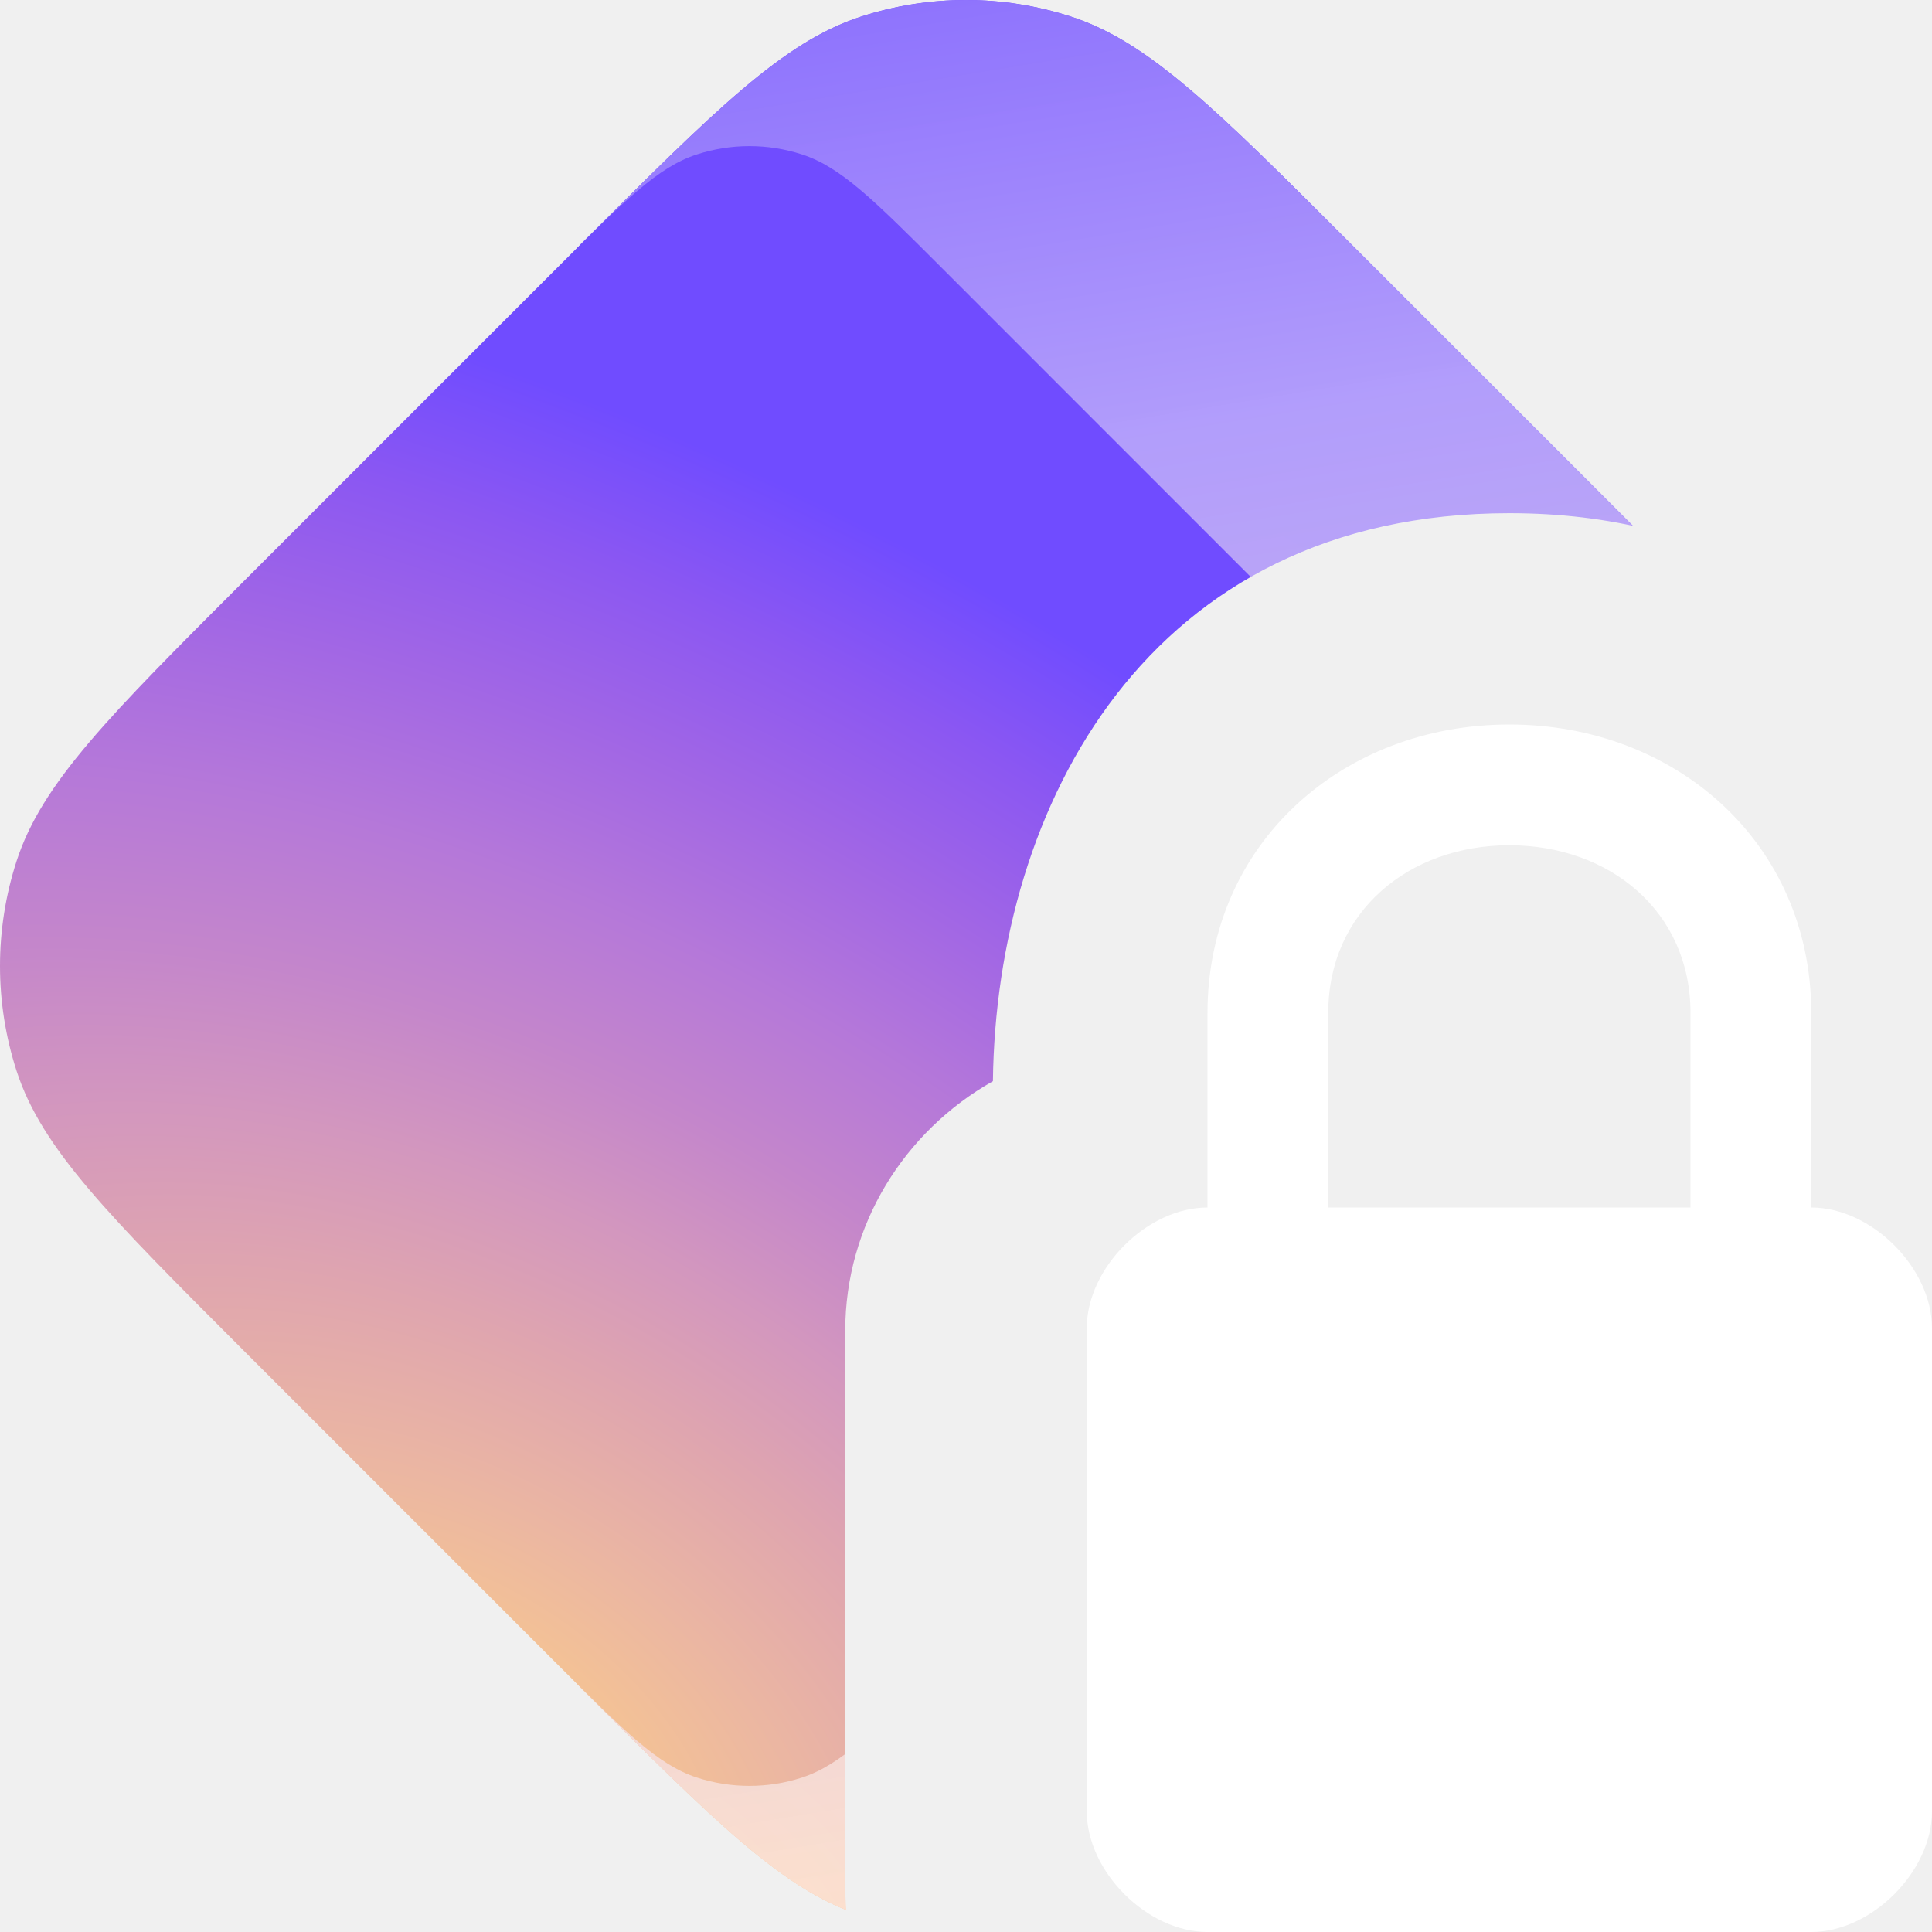
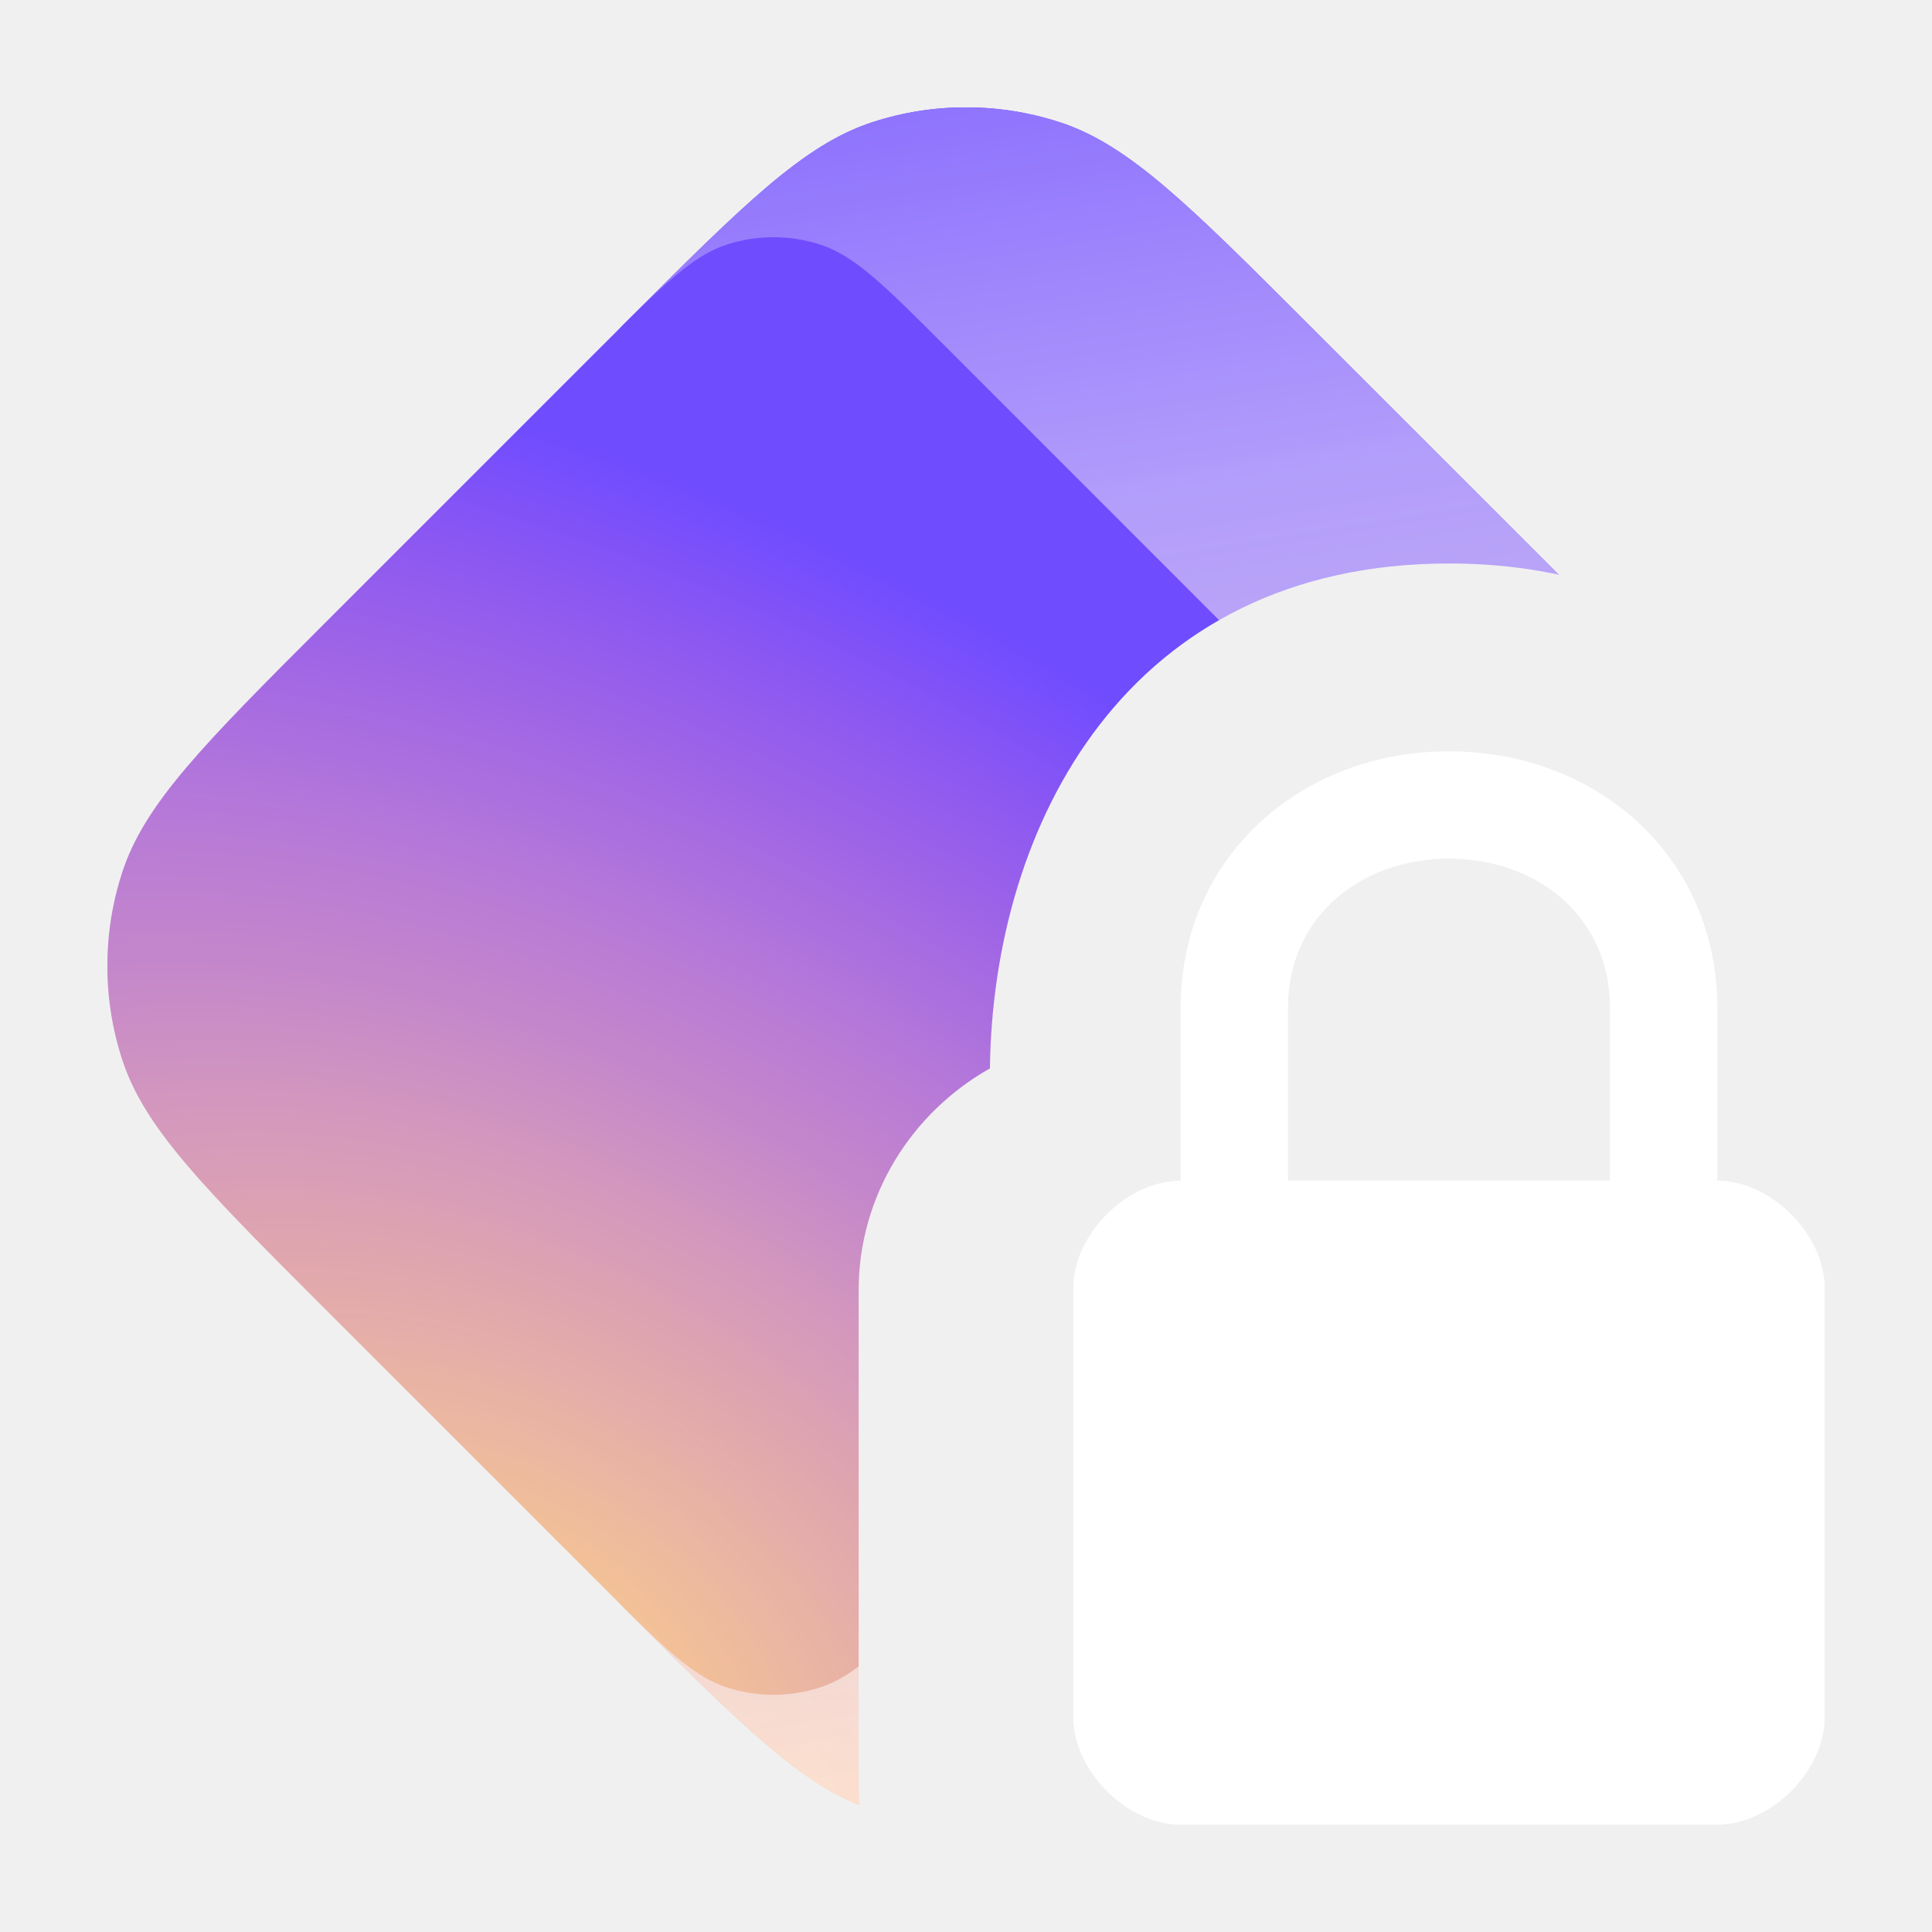
- <svg xmlns="http://www.w3.org/2000/svg" width="16" height="16" viewBox="0 0 16 16" fill="none">
-   <mask id="mask0_5619_68288" style="mask-type: alpha" maskUnits="userSpaceOnUse" x="0" y="0" width="16" height="16">
-     <path fill-rule="evenodd" clip-rule="evenodd" d="M16 0H0V16H7.032C7.011 15.875 7 15.746 7 15.616V11.02C7 10.147 7.487 9.369 8.223 8.954C8.25 6.683 9.5 4.25 12.5 4.25C14.192 4.25 15.327 5.024 16 6.106V0Z" fill="black" />
+ <svg xmlns="http://www.w3.org/2000/svg" width="18" height="18" viewBox="0 0 18 18" fill="none">
+   <mask id="mask0_4_2" style="mask-type: alpha" maskUnits="userSpaceOnUse" x="1" y="1" width="16" height="16">
+     <path fill-rule="evenodd" clip-rule="evenodd" d="M17 1H1V17H8.032C8.011 16.875 8 16.747 8 16.616V12.02C8 11.147 8.487 10.369 9.223 9.954C9.25 7.683 10.5 5.25 13.5 5.25C15.192 5.25 16.327 6.024 17 7.106V1Z" fill="black" />
  </mask>
-   <g mask="url(#mask0_5619_68288)">
-     <g clip-path="url(#clip0_5619_68288)">
-       <path d="M4.811 2.021C5.928 0.905 6.486 0.347 7.129 0.138C7.695 -0.046 8.305 -0.046 8.871 0.138C9.515 0.347 10.073 0.905 11.189 2.021L13.979 4.811C15.095 5.927 15.653 6.486 15.862 7.129C16.046 7.695 16.046 8.305 15.862 8.871C15.653 9.514 15.095 10.072 13.979 11.189L11.189 13.979C10.073 15.095 9.515 15.653 8.871 15.862C8.305 16.046 7.695 16.046 7.129 15.862C6.486 15.653 5.928 15.095 4.811 13.979L4.287 13.391C3.969 13.035 3.811 12.857 3.698 12.655C3.597 12.475 3.524 12.282 3.479 12.081C3.429 11.855 3.429 11.616 3.429 11.139L3.429 4.861C3.429 4.384 3.429 4.145 3.479 3.919C3.524 3.718 3.597 3.525 3.698 3.346C3.811 3.143 3.969 2.965 4.287 2.609L4.811 2.021Z" fill="url(#paint0_radial_5619_68288)" />
-       <path d="M4.811 2.021C5.928 0.905 6.486 0.347 7.129 0.138C7.695 -0.046 8.305 -0.046 8.871 0.138C9.515 0.347 10.073 0.905 11.189 2.021L13.979 4.811C15.095 5.927 15.653 6.486 15.862 7.129C16.046 7.695 16.046 8.305 15.862 8.871C15.653 9.514 15.095 10.072 13.979 11.189L11.189 13.979C10.073 15.095 9.515 15.653 8.871 15.862C8.305 16.046 7.695 16.046 7.129 15.862C6.486 15.653 5.928 15.095 4.811 13.979L4.287 13.391C3.969 13.035 3.811 12.857 3.698 12.655C3.597 12.475 3.524 12.282 3.479 12.081C3.429 11.855 3.429 11.616 3.429 11.139L3.429 4.861C3.429 4.384 3.429 4.145 3.479 3.919C3.524 3.718 3.597 3.525 3.698 3.346C3.811 3.143 3.969 2.965 4.287 2.609L4.811 2.021Z" fill="url(#paint1_linear_5619_68288)" />
-       <path d="M4.612 2.22C5.17 1.662 5.449 1.383 5.771 1.279C6.054 1.187 6.359 1.187 6.642 1.279C6.964 1.383 7.243 1.662 7.801 2.22L11.986 6.406C12.544 6.964 12.823 7.243 12.928 7.564C13.02 7.847 13.02 8.152 12.928 8.435C12.823 8.757 12.544 9.036 11.986 9.594L7.801 13.779C7.243 14.337 6.964 14.616 6.642 14.721C6.359 14.813 6.054 14.813 5.771 14.721C5.449 14.616 5.17 14.337 4.612 13.779L2.021 11.188C0.905 10.072 0.347 9.514 0.138 8.871C-0.046 8.305 -0.046 7.695 0.138 7.129C0.347 6.485 0.905 5.927 2.021 4.811L4.612 2.22Z" fill="url(#paint2_radial_5619_68288)" />
+   <g mask="url(#mask0_4_2)">
+     <mask id="mask1_4_2" style="mask-type: luminance" maskUnits="userSpaceOnUse" x="1" y="1" width="16" height="16">
+       <path d="M17 1H1V17H17V1Z" fill="white" />
+     </mask>
+     <g mask="url(#mask1_4_2)">
+       <path d="M5.811 3.021C6.928 1.905 7.486 1.347 8.129 1.138C8.695 0.954 9.305 0.954 9.871 1.138C10.515 1.347 11.073 1.905 12.189 3.021L14.979 5.811C16.095 6.927 16.653 7.486 16.862 8.129C17.046 8.695 17.046 9.305 16.862 9.871C16.653 10.514 16.095 11.072 14.979 12.189L12.189 14.979C11.073 16.095 10.515 16.653 9.871 16.862C9.305 17.046 8.695 17.046 8.129 16.862C7.486 16.653 6.928 16.095 5.811 14.979L5.287 14.391C4.969 14.035 4.811 13.857 4.698 13.655C4.597 13.475 4.524 13.282 4.479 13.081C4.429 12.855 4.429 12.616 4.429 12.139L4.429 5.861C4.429 5.384 4.429 5.145 4.479 4.919C4.524 4.718 4.597 4.525 4.698 4.346C4.811 4.143 4.969 3.965 5.287 3.609L5.811 3.021Z" fill="url(#paint0_radial_4_2)" />
+       <path d="M5.811 3.021C6.928 1.905 7.486 1.347 8.129 1.138C8.695 0.954 9.305 0.954 9.871 1.138C10.515 1.347 11.073 1.905 12.189 3.021L14.979 5.811C16.095 6.927 16.653 7.486 16.862 8.129C17.046 8.695 17.046 9.305 16.862 9.871C16.653 10.514 16.095 11.072 14.979 12.189L12.189 14.979C11.073 16.095 10.515 16.653 9.871 16.862C9.305 17.046 8.695 17.046 8.129 16.862C7.486 16.653 6.928 16.095 5.811 14.979L5.287 14.391C4.969 14.035 4.811 13.857 4.698 13.655C4.597 13.475 4.524 13.282 4.479 13.081C4.429 12.855 4.429 12.616 4.429 12.139L4.429 5.861C4.429 5.384 4.429 5.145 4.479 4.919C4.524 4.718 4.597 4.525 4.698 4.346C4.811 4.143 4.969 3.965 5.287 3.609L5.811 3.021Z" fill="url(#paint1_linear_4_2)" />
+       <path d="M5.612 3.22C6.17 2.662 6.449 2.383 6.771 2.279C7.054 2.187 7.359 2.187 7.642 2.279C7.964 2.383 8.243 2.662 8.801 3.22L12.986 7.406C13.544 7.964 13.823 8.243 13.928 8.564C14.02 8.847 14.02 9.152 13.928 9.435C13.823 9.757 13.544 10.036 12.986 10.594L8.801 14.779C8.243 15.337 7.964 15.616 7.642 15.721C7.359 15.813 7.054 15.813 6.771 15.721C6.449 15.616 6.17 15.337 5.612 14.779L3.021 12.188C1.905 11.072 1.347 10.514 1.138 9.871C0.954 9.305 0.954 8.695 1.138 8.129C1.347 7.485 1.905 6.927 3.021 5.811L5.612 3.22Z" fill="url(#paint2_radial_4_2)" />
    </g>
  </g>
-   <path fill-rule="evenodd" clip-rule="evenodd" d="M15 10C15.5 10 16 10.5 16 11V15C16 15.5 15.5 16 15 16H10C9.5 16 9 15.5 9 15V11C9 10.5 9.5 10 10 10V8.389C10 6.985 11.119 6 12.5 6C13.881 6 15 6.985 15 8.389V10ZM11 10H12.5H14L14 8.389C14 7.546 13.328 7 12.5 7C11.672 7 11 7.546 11 8.389V10Z" fill="white" />
+   <path fill-rule="evenodd" clip-rule="evenodd" d="M16 11C16.5 11 17 11.5 17 12V16C17 16.5 16.5 17 16 17H11C10.5 17 10 16.5 10 16V12C10 11.5 10.5 11 11 11V9.389C11 7.985 12.119 7 13.5 7C14.881 7 16 7.985 16 9.389V11ZM12 11H13.5H15V9.389C15 8.546 14.328 8 13.5 8C12.672 8 12 8.546 12 9.389V11Z" fill="white" />
  <defs>
-     <radialGradient id="paint0_radial_5619_68288" cx="0" cy="0" r="1" gradientUnits="userSpaceOnUse" gradientTransform="translate(4.82891 16.3118) rotate(-58.142) scale(13.3561 20.8862)">
+     <radialGradient id="paint0_radial_4_2" cx="0" cy="0" r="1" gradientUnits="userSpaceOnUse" gradientTransform="translate(5.82891 17.3118) rotate(-58.142) scale(13.3561 20.8862)">
      <stop stop-color="#FFD580" />
      <stop offset="0.094" stop-color="#F6C592" />
      <stop offset="0.205" stop-color="#EBB6A2" />
      <stop offset="0.324" stop-color="#DFA5AF" />
      <stop offset="0.429" stop-color="#D397BE" />
      <stop offset="0.534" stop-color="#C486CB" />
      <stop offset="0.649" stop-color="#B578D9" />
      <stop offset="0.771" stop-color="#A166E5" />
      <stop offset="0.891" stop-color="#8B57F2" />
      <stop offset="1" stop-color="#704CFF" />
    </radialGradient>
-     <linearGradient id="paint1_linear_5619_68288" x1="4.278" y1="-3.177" x2="7.389" y2="15.816" gradientUnits="userSpaceOnUse">
+     <linearGradient id="paint1_linear_4_2" x1="5.278" y1="-2.177" x2="8.389" y2="16.816" gradientUnits="userSpaceOnUse">
      <stop stop-color="#6D4AFF" />
      <stop offset="0.392" stop-color="#B39FFB" stop-opacity="0.978" />
      <stop offset="1" stop-color="#FFE8DB" stop-opacity="0.8" />
    </linearGradient>
-     <radialGradient id="paint2_radial_5619_68288" cx="0" cy="0" r="1" gradientUnits="userSpaceOnUse" gradientTransform="translate(3.65559 14.6854) rotate(-58.142) scale(10.7429 16.7998)">
+     <radialGradient id="paint2_radial_4_2" cx="0" cy="0" r="1" gradientUnits="userSpaceOnUse" gradientTransform="translate(4.65559 15.6854) rotate(-58.142) scale(10.7429 16.7998)">
      <stop stop-color="#FFD580" />
      <stop offset="0.094" stop-color="#F6C592" />
      <stop offset="0.205" stop-color="#EBB6A2" />
      <stop offset="0.324" stop-color="#DFA5AF" />
      <stop offset="0.429" stop-color="#D397BE" />
      <stop offset="0.534" stop-color="#C486CB" />
      <stop offset="0.649" stop-color="#B578D9" />
      <stop offset="0.771" stop-color="#A166E5" />
      <stop offset="0.891" stop-color="#8B57F2" />
      <stop offset="1" stop-color="#704CFF" />
    </radialGradient>
-     <clipPath id="clip0_5619_68288">
-       <rect width="16" height="16" fill="white" />
-     </clipPath>
  </defs>
</svg>
